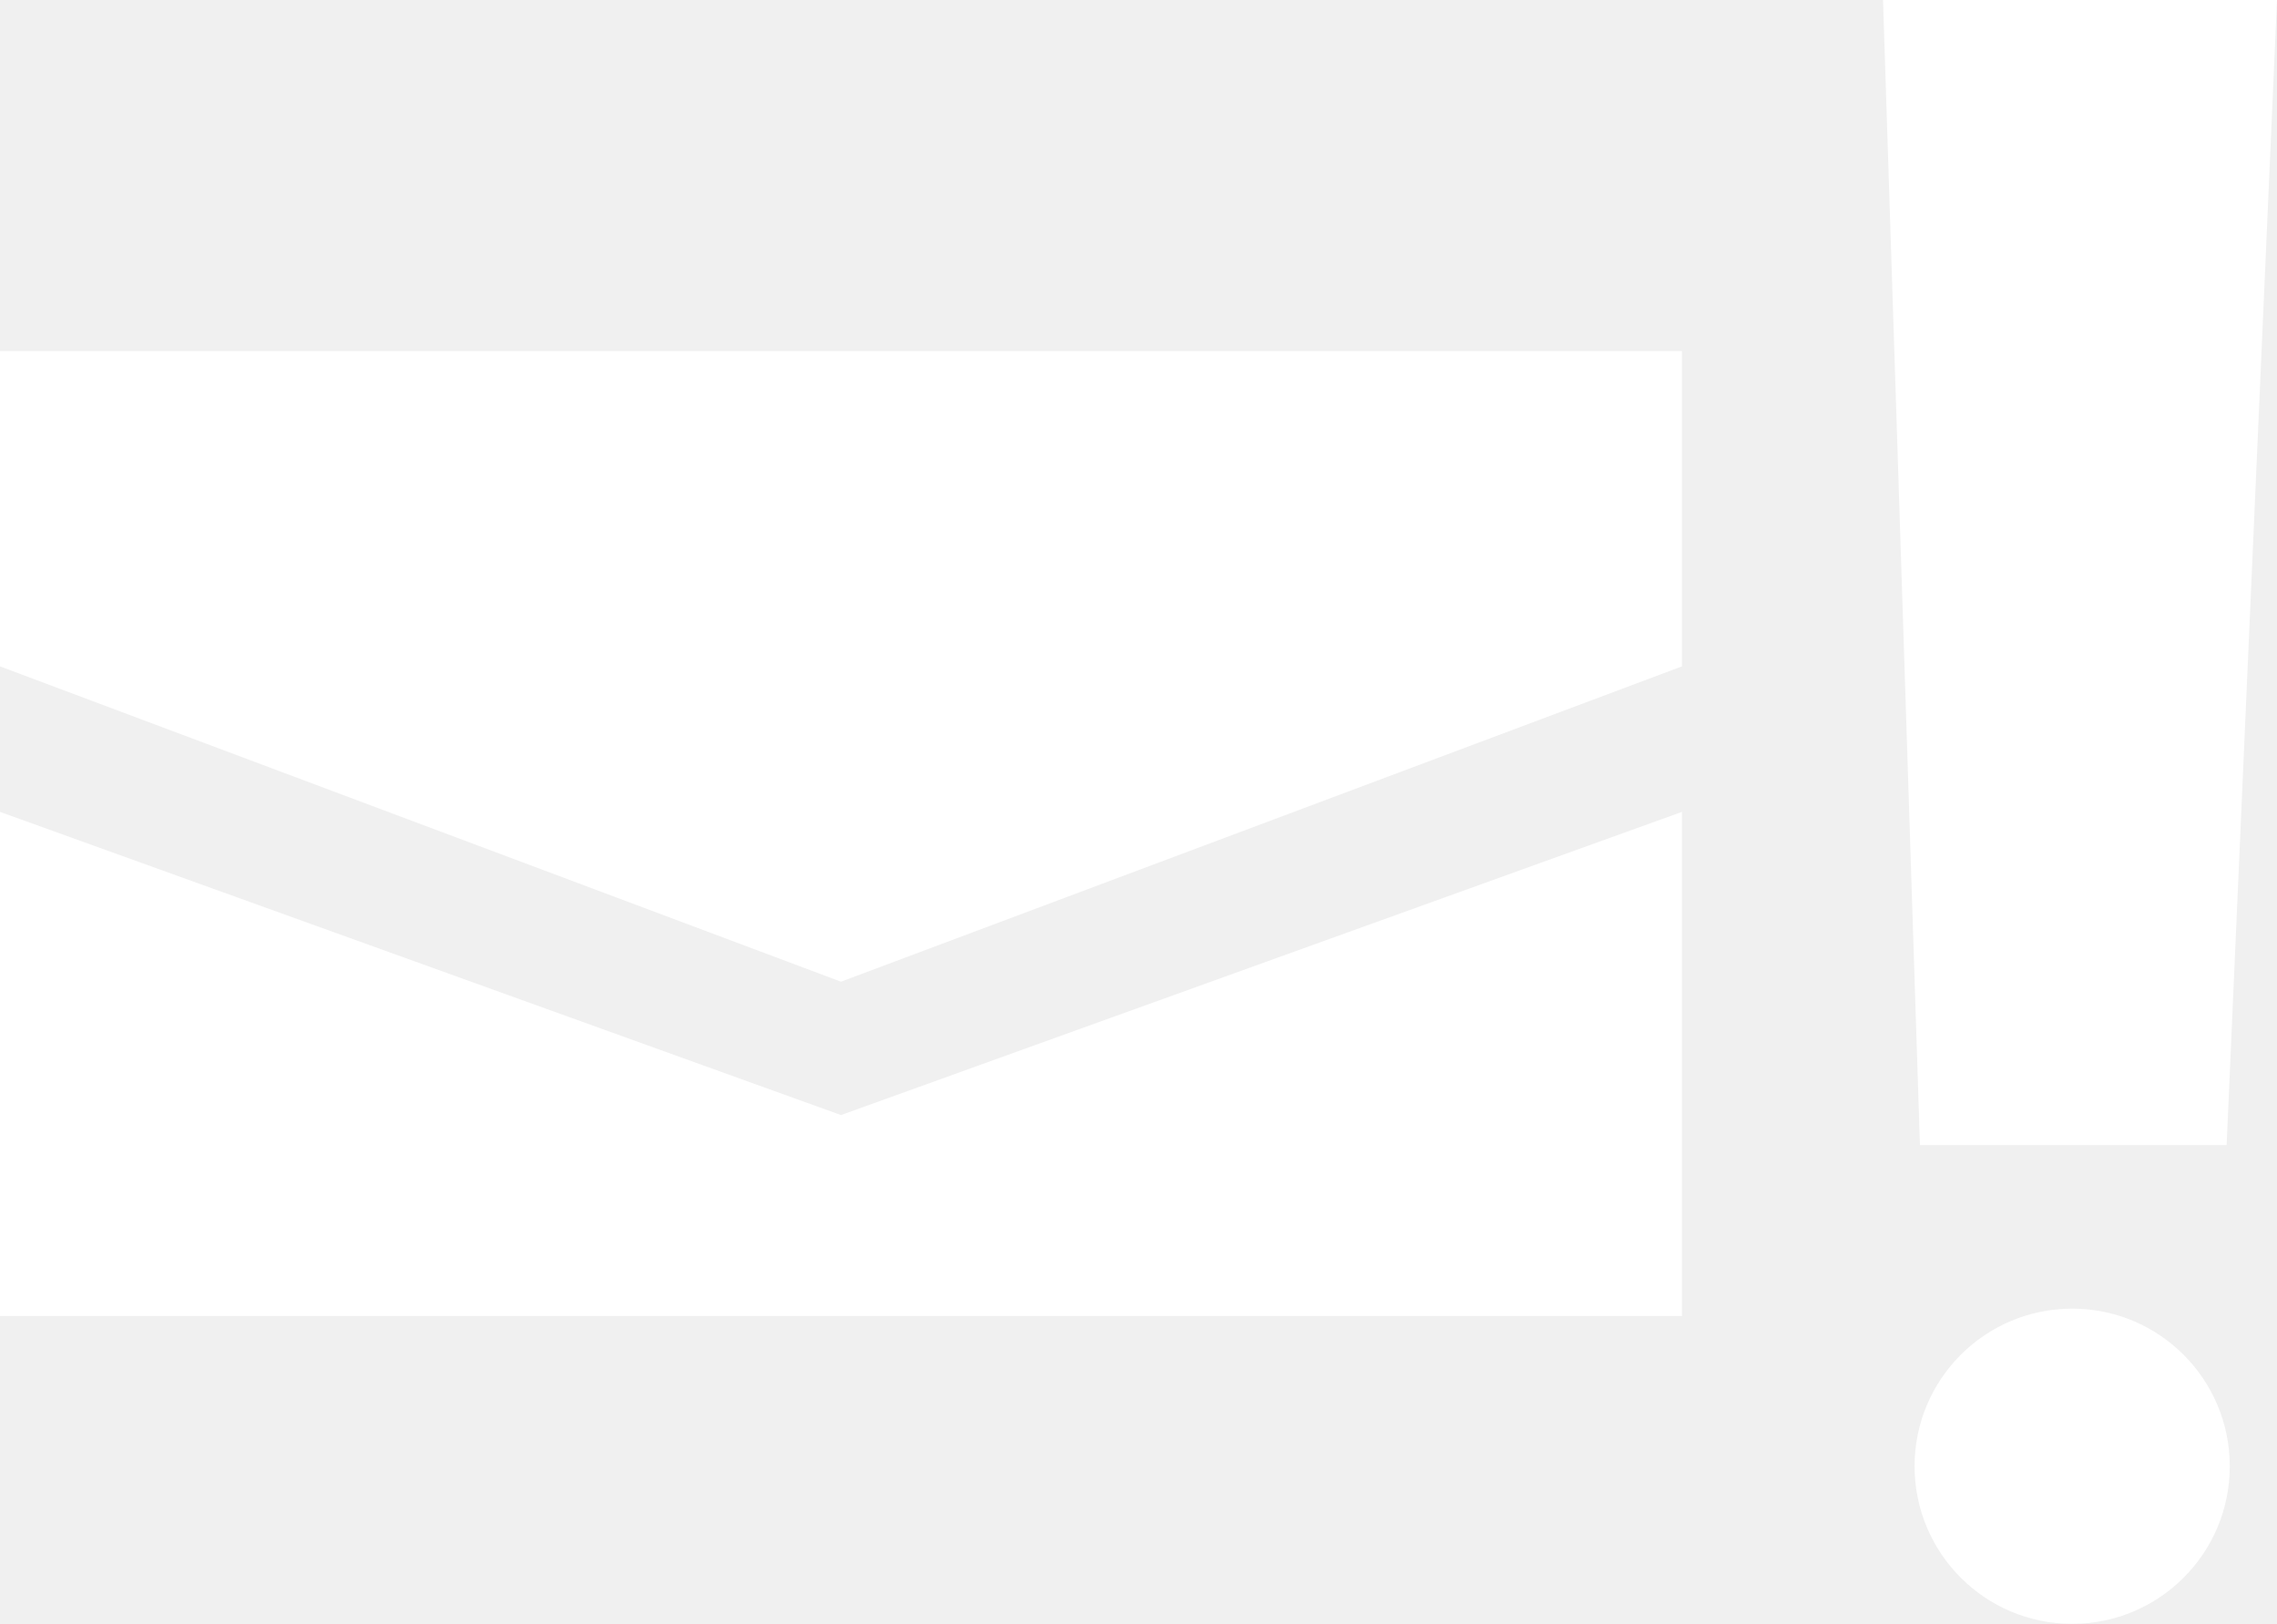
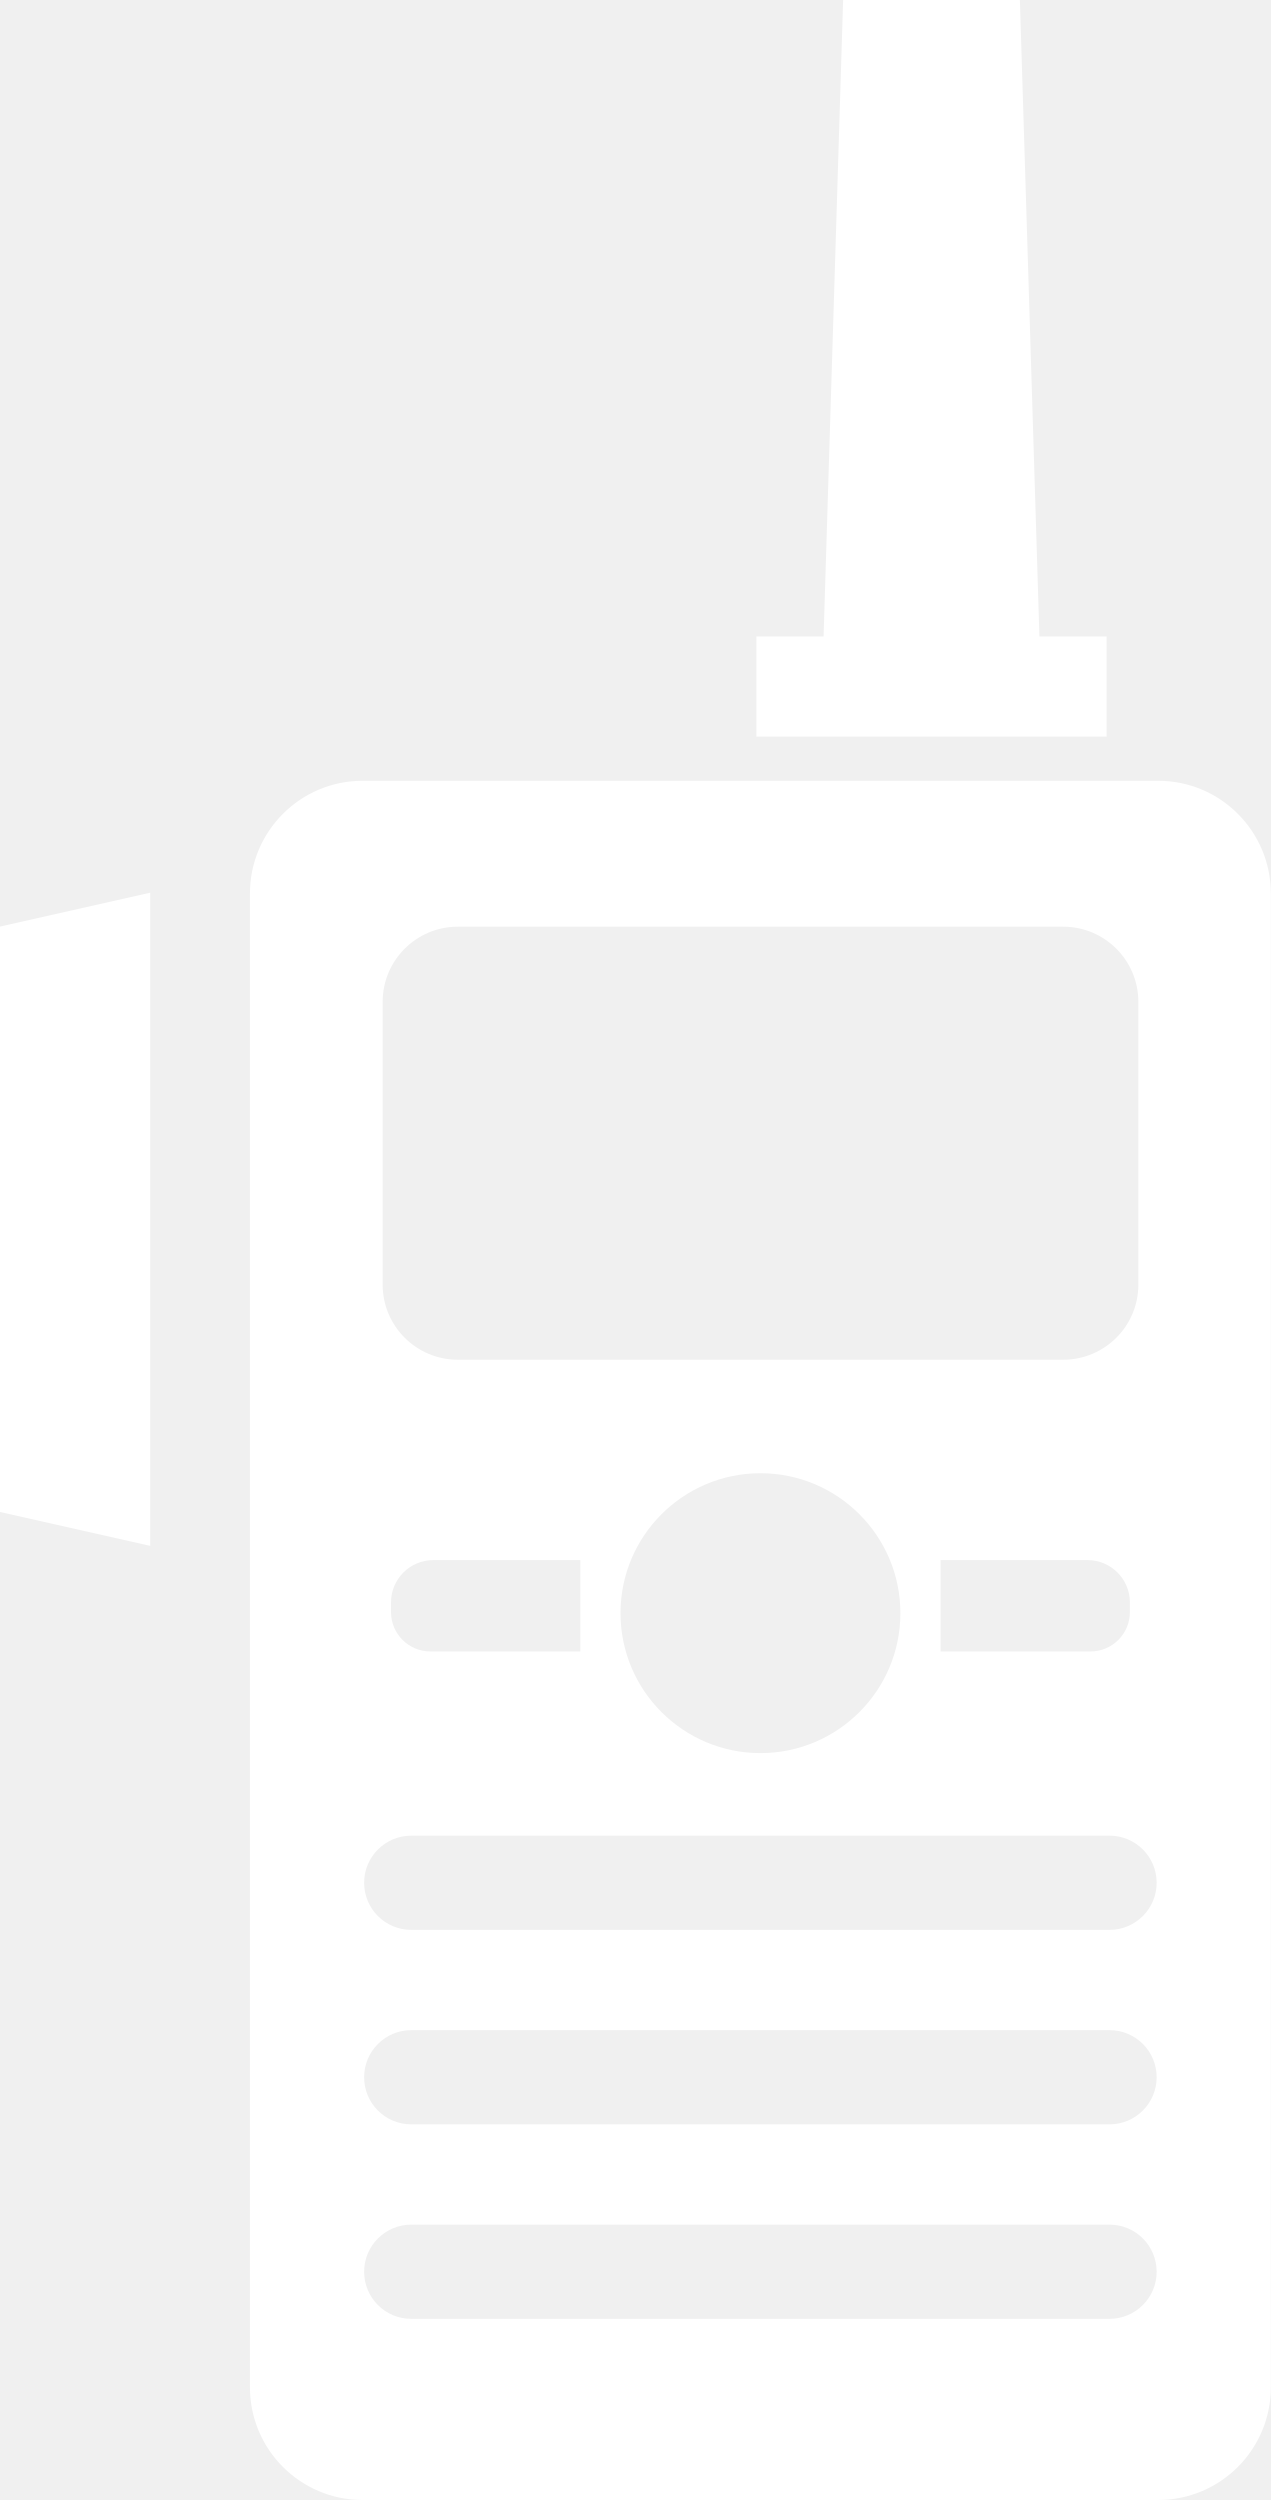
- <svg xmlns="http://www.w3.org/2000/svg" viewBox="0 0 362.08 258.21">
-   <path d="M267.46 105.96 133.73 156.1 0 105.96V55.82h267.46v50.14z" fill="#fff" />
-   <path d="m267.46 129.1-133.73 48.21L0 129.1v80.16h267.46V129.1z" fill="#fff" />
-   <circle cx="329.51" cy="233.15" r="25.06" fill="#fff" />
-   <path d="M354.07 182.08H305.3L299.43 0h62.65l-8.01 182.08z" fill="#fff" />
+ <svg xmlns="http://www.w3.org/2000/svg" id="Layer_1" viewBox="0 0 112.52 221.35">
+   <defs>
+     <style>.cls-1{fill:#fff;}.cls-2{fill:none;}</style>
+   </defs>
+   <polygon class="cls-1" points="13.3 136.87 0 133.87 0 82.04 13.3 79.04 13.3 136.87" />
+   <polygon class="cls-1" points="92.03 56.35 90.3 0 74.65 0 72.92 56.35 66.97 56.35 66.97 65.22 72.65 65.22 92.3 65.22 97.98 65.22 97.98 56.35 92.03 56.35" />
+   <g>
+     <path class="cls-2" d="m98.24,179.75h-61.83c-2.31,0-4.17,1.87-4.17,4.17s1.87,4.17,4.17,4.17h61.83c2.31,0,4.17-1.87,4.17-4.17s-1.87-4.17-4.17-4.17Z" />
+     <path class="cls-2" d="m98.24,196.97h-61.83c-2.31,0-4.17,1.87-4.17,4.17s1.87,4.17,4.17,4.17h61.83c2.31,0,4.17-1.87,4.17-4.17s-1.87-4.17-4.17-4.17Z" />
+     <rect class="cls-2" x="33.87" y="82.04" width="66.91" height="38.35" rx="6.65" ry="6.65" />
+     <path class="cls-2" d="m98.24,162.53h-61.83c-2.31,0-4.17,1.87-4.17,4.17s1.87,4.17,4.17,4.17h61.83c2.31,0,4.17-1.87,4.17-4.17s-1.87-4.17-4.17-4.17Z" />
+     <path class="cls-1" d="m102.55,69.13H32.11c-5.51,0-9.98,4.47-9.98,9.98v132.26c0,5.51,4.47,9.98,9.98,9.98h70.43c5.51,0,9.98-4.47,9.98-9.98V79.11c0-5.51-4.47-9.98-9.98-9.98Zm-68.67,19.57c0-3.67,2.98-6.65,6.65-6.65h53.61c3.67,0,6.65,2.98,6.65,6.65v25.04c0,3.67-2.98,6.65-6.65,6.65h-53.61c-3.67,0-6.65-2.98-6.65-6.65v-25.04Zm66.16,53.18v.85c0,1.93-1.56,3.49-3.49,3.49h-13.27v-8.09h13.01c2.07,0,3.75,1.68,3.75,3.75Zm-20.32.95c0,6.84-5.55,12.39-12.39,12.39s-12.39-5.55-12.39-12.39,5.55-12.39,12.39-12.39,12.39,5.55,12.39,12.39Zm-28.34-4.7v8.09h-13.27c-1.93,0-3.49-1.56-3.49-3.49v-.85c0-2.07,1.68-3.75,3.75-3.75h13.01Zm46.86,67.18h-61.83c-2.31,0-4.17-1.87-4.17-4.17s1.87-4.17,4.17-4.17h61.83c2.31,0,4.17,1.87,4.17,4.17s-1.87,4.17-4.17,4.17Zm0-17.22h-61.83c-2.31,0-4.17-1.87-4.17-4.17s1.87-4.17,4.17-4.17h61.83c2.31,0,4.17,1.87,4.17,4.17s-1.87,4.17-4.17,4.17Zm0-17.22h-61.83c-2.31,0-4.17-1.87-4.17-4.17s1.87-4.17,4.17-4.17h61.83c2.31,0,4.17,1.87,4.17,4.17s-1.87,4.17-4.17,4.17Z" />
+   </g>
</svg>
